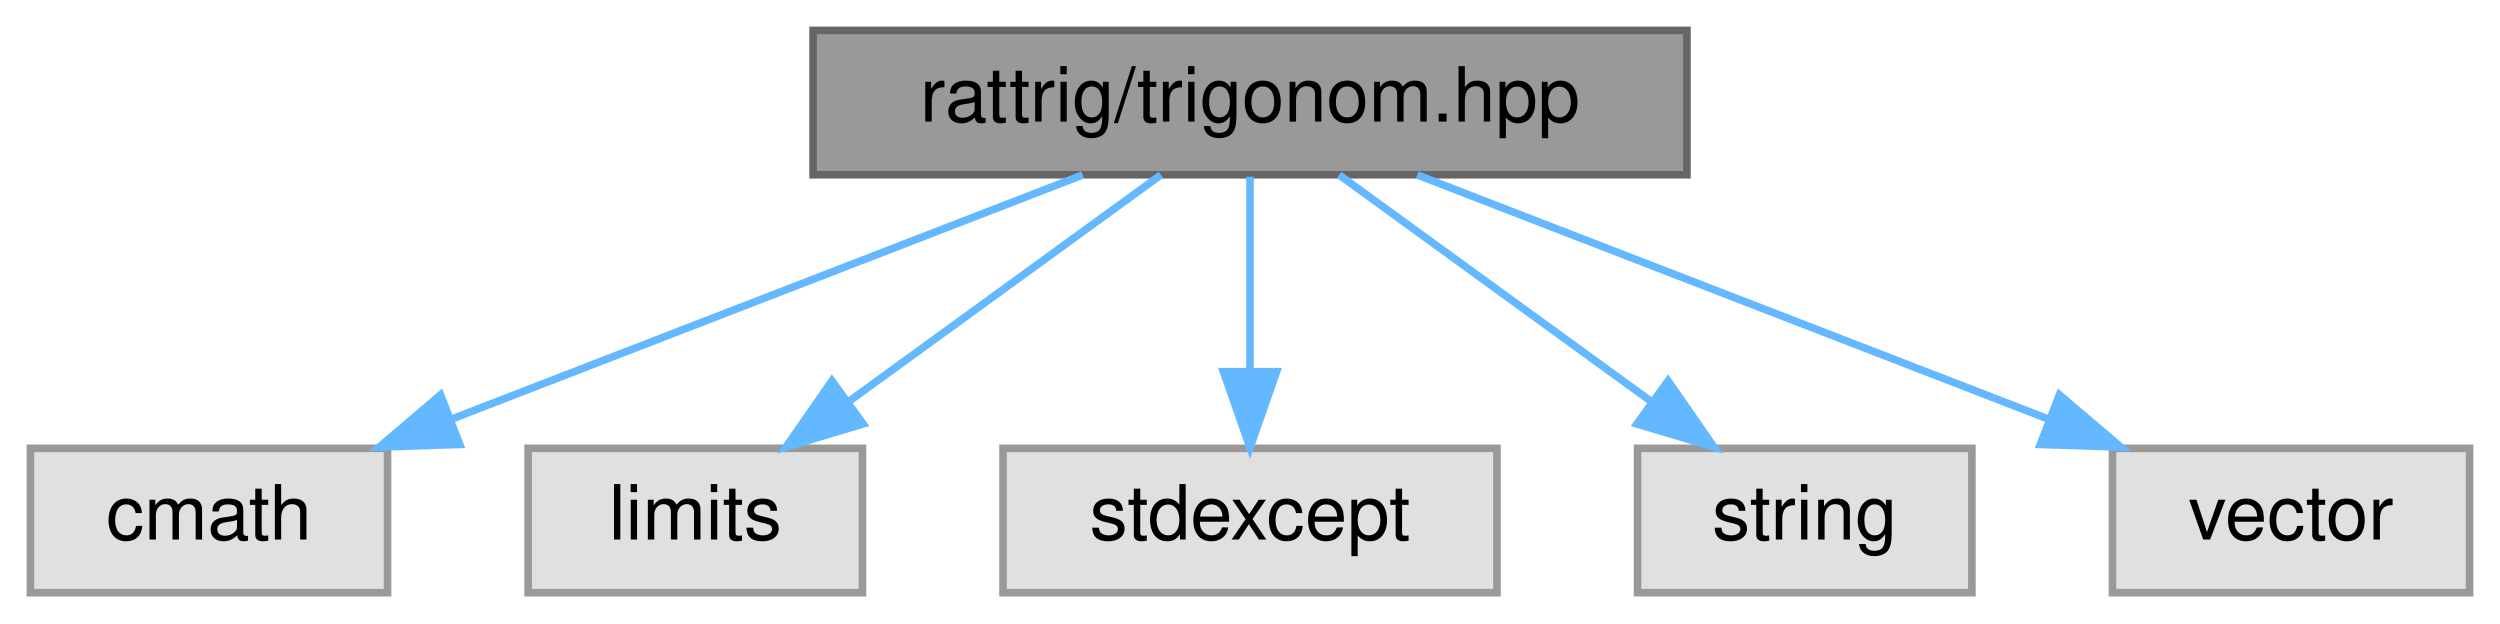
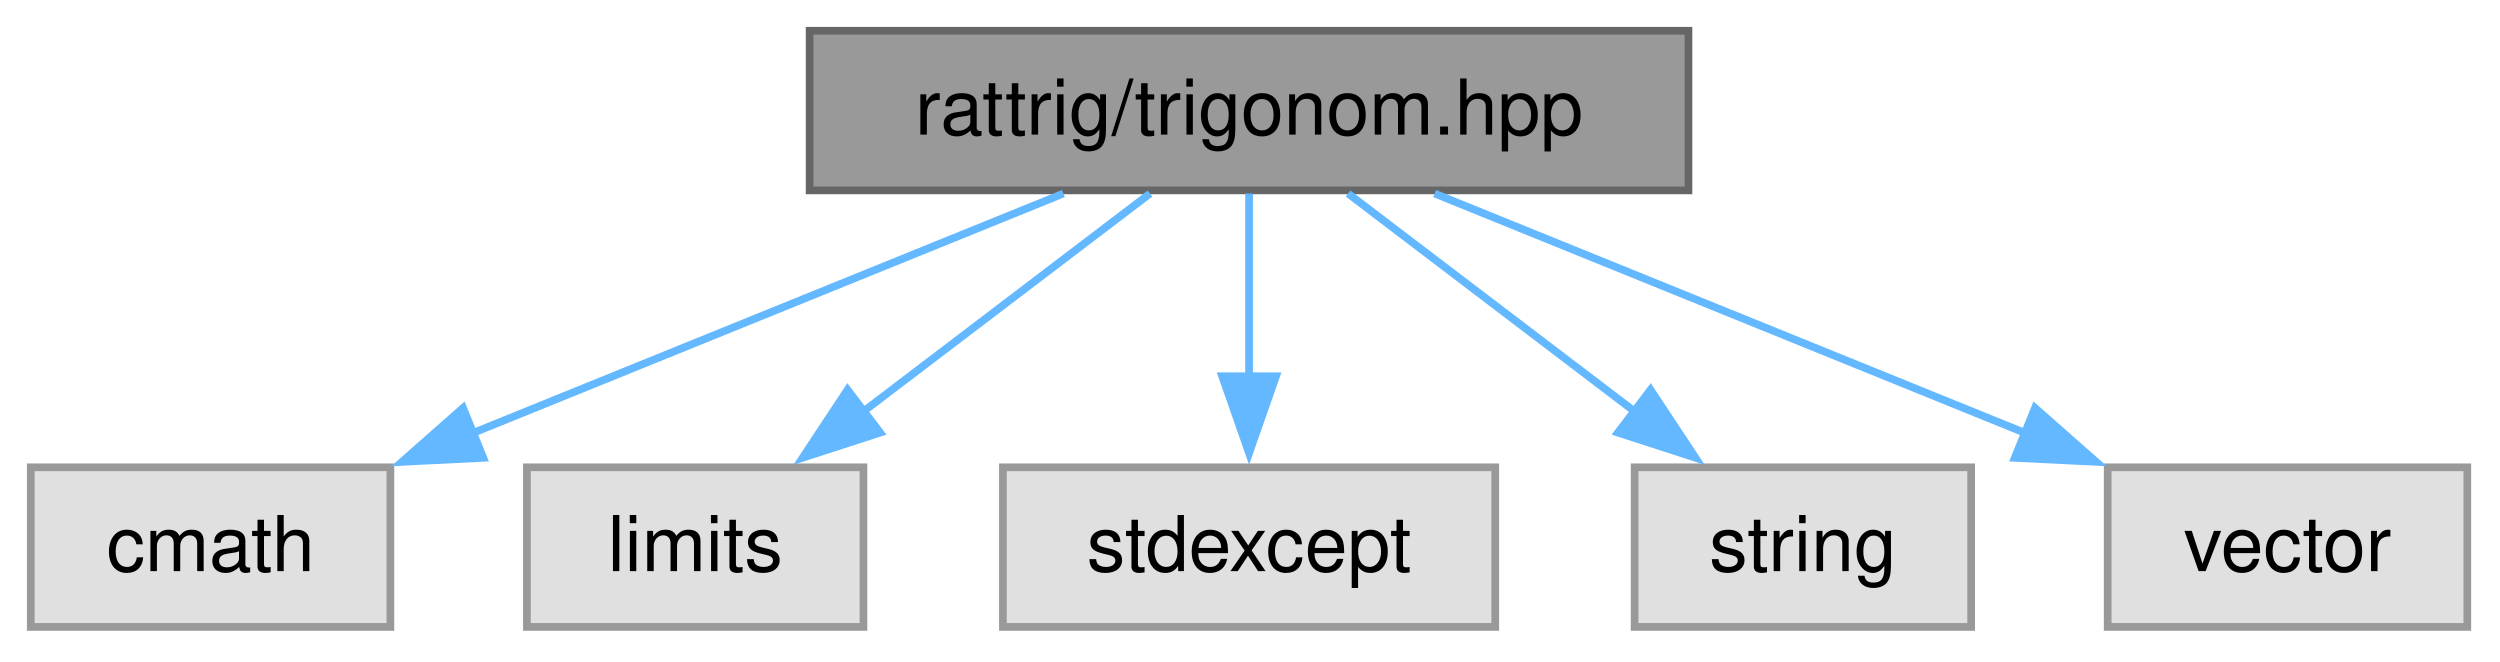
- <svg xmlns="http://www.w3.org/2000/svg" xmlns:xlink="http://www.w3.org/1999/xlink" width="329pt" height="82pt" viewBox="0.00 0.00 329.00 82.00">
-   <g id="graph0" class="graph" transform="scale(1 1) rotate(0) translate(4 78)">
+ <svg xmlns="http://www.w3.org/2000/svg" xmlns:xlink="http://www.w3.org/1999/xlink" width="325pt" height="86pt" viewBox="0.00 0.00 325.00 86.00">
+   <g id="graph0" class="graph" transform="scale(1 1) rotate(0) translate(4 81.5)">
    <g id="Node000001" class="node">
      <g id="a_Node000001">
        <a xlink:title=" ">
-           <polygon fill="#999999" stroke="#666666" points="218,-74 103,-74 103,-55 218,-55 218,-74" />
-           <text text-anchor="middle" x="160.5" y="-62" font-family="Helvetica,sans-Serif" font-size="10.00">rattrig/trigonom.hpp</text>
+           <polygon fill="#999999" stroke="#666666" points="215.5,-77.5 101.25,-77.5 101.25,-56.75 215.5,-56.75 215.5,-77.5" />
+           <text xml:space="preserve" text-anchor="middle" x="158.38" y="-64" font-family="Helvetica,sans-Serif" font-size="10.00">rattrig/trigonom.hpp</text>
        </a>
      </g>
    </g>
    <g id="Node000002" class="node">
      <g id="a_Node000002">
        <a xlink:title=" ">
-           <polygon fill="#e0e0e0" stroke="#999999" points="47,-19 0,-19 0,0 47,0 47,-19" />
-           <text text-anchor="middle" x="23.5" y="-7" font-family="Helvetica,sans-Serif" font-size="10.00">cmath</text>
+           <polygon fill="#e0e0e0" stroke="#999999" points="46.75,-20.75 0,-20.75 0,0 46.75,0 46.75,-20.75" />
+           <text xml:space="preserve" text-anchor="middle" x="23.38" y="-7.25" font-family="Helvetica,sans-Serif" font-size="10.00">cmath</text>
        </a>
      </g>
    </g>
    <g id="edge1_Node000001_Node000002" class="edge">
      <g id="a_edge1_Node000001_Node000002">
        <a xlink:title=" ">
-           <path fill="none" stroke="#63b8ff" d="M138.49,-54.98C116.05,-46.3 81.02,-32.75 55.51,-22.88" />
-           <polygon fill="#63b8ff" stroke="#63b8ff" points="56.5,-19.51 45.91,-19.17 53.98,-26.04 56.5,-19.51" />
+           <path fill="none" stroke="#63b8ff" d="M134.24,-56.34C112.8,-47.64 81.24,-34.84 57.26,-25.12" />
+           <polygon fill="#63b8ff" stroke="#63b8ff" points="58.83,-21.98 48.25,-21.46 56.2,-28.47 58.83,-21.98" />
        </a>
      </g>
    </g>
    <g id="Node000003" class="node">
      <g id="a_Node000003">
        <a xlink:title=" ">
-           <polygon fill="#e0e0e0" stroke="#999999" points="109.5,-19 65.5,-19 65.5,0 109.5,0 109.5,-19" />
-           <text text-anchor="middle" x="87.5" y="-7" font-family="Helvetica,sans-Serif" font-size="10.00">limits</text>
+           <polygon fill="#e0e0e0" stroke="#999999" points="108.25,-20.75 64.5,-20.75 64.5,0 108.25,0 108.25,-20.75" />
+           <text xml:space="preserve" text-anchor="middle" x="86.38" y="-7.25" font-family="Helvetica,sans-Serif" font-size="10.00">limits</text>
        </a>
      </g>
    </g>
    <g id="edge2_Node000001_Node000003" class="edge">
      <g id="a_edge2_Node000001_Node000003">
        <a xlink:title=" ">
-           <path fill="none" stroke="#63b8ff" d="M148.77,-54.98C137.77,-47 121.08,-34.88 107.9,-25.31" />
-           <polygon fill="#63b8ff" stroke="#63b8ff" points="109.59,-22.21 99.44,-19.17 105.48,-27.88 109.59,-22.21" />
+           <path fill="none" stroke="#63b8ff" d="M145.5,-56.34C135.16,-48.47 120.41,-37.25 108.22,-27.99" />
+           <polygon fill="#63b8ff" stroke="#63b8ff" points="110.42,-25.26 100.34,-21.99 106.18,-30.83 110.42,-25.26" />
        </a>
      </g>
    </g>
    <g id="Node000004" class="node">
      <g id="a_Node000004">
        <a xlink:title=" ">
-           <polygon fill="#e0e0e0" stroke="#999999" points="193,-19 128,-19 128,0 193,0 193,-19" />
-           <text text-anchor="middle" x="160.5" y="-7" font-family="Helvetica,sans-Serif" font-size="10.00">stdexcept</text>
+           <polygon fill="#e0e0e0" stroke="#999999" points="190.38,-20.75 126.38,-20.75 126.38,0 190.38,0 190.38,-20.75" />
+           <text xml:space="preserve" text-anchor="middle" x="158.38" y="-7.25" font-family="Helvetica,sans-Serif" font-size="10.00">stdexcept</text>
        </a>
      </g>
    </g>
    <g id="edge3_Node000001_Node000004" class="edge">
      <g id="a_edge3_Node000001_Node000004">
        <a xlink:title=" ">
-           <path fill="none" stroke="#63b8ff" d="M160.5,-54.75C160.5,-47.8 160.5,-37.85 160.5,-29.13" />
-           <polygon fill="#63b8ff" stroke="#63b8ff" points="164,-29.09 160.5,-19.09 157,-29.09 164,-29.09" />
+           <path fill="none" stroke="#63b8ff" d="M158.38,-56.34C158.38,-49.72 158.38,-40.72 158.38,-32.52" />
+           <polygon fill="#63b8ff" stroke="#63b8ff" points="161.88,-32.59 158.38,-22.59 154.88,-32.59 161.88,-32.59" />
        </a>
      </g>
    </g>
    <g id="Node000005" class="node">
      <g id="a_Node000005">
        <a xlink:title=" ">
-           <polygon fill="#e0e0e0" stroke="#999999" points="255.5,-19 211.5,-19 211.5,0 255.5,0 255.5,-19" />
-           <text text-anchor="middle" x="233.5" y="-7" font-family="Helvetica,sans-Serif" font-size="10.00">string</text>
+           <polygon fill="#e0e0e0" stroke="#999999" points="252.25,-20.75 208.5,-20.75 208.5,0 252.25,0 252.25,-20.75" />
+           <text xml:space="preserve" text-anchor="middle" x="230.38" y="-7.25" font-family="Helvetica,sans-Serif" font-size="10.00">string</text>
        </a>
      </g>
    </g>
    <g id="edge4_Node000001_Node000005" class="edge">
      <g id="a_edge4_Node000001_Node000005">
        <a xlink:title=" ">
-           <path fill="none" stroke="#63b8ff" d="M172.23,-54.98C183.23,-47 199.92,-34.88 213.1,-25.31" />
-           <polygon fill="#63b8ff" stroke="#63b8ff" points="215.52,-27.88 221.56,-19.17 211.41,-22.21 215.52,-27.88" />
+           <path fill="none" stroke="#63b8ff" d="M171.25,-56.34C181.59,-48.47 196.34,-37.25 208.53,-27.99" />
+           <polygon fill="#63b8ff" stroke="#63b8ff" points="210.57,-30.83 216.41,-21.99 206.33,-25.26 210.57,-30.83" />
        </a>
      </g>
    </g>
    <g id="Node000006" class="node">
      <g id="a_Node000006">
        <a xlink:title=" ">
-           <polygon fill="#e0e0e0" stroke="#999999" points="321,-19 274,-19 274,0 321,0 321,-19" />
-           <text text-anchor="middle" x="297.5" y="-7" font-family="Helvetica,sans-Serif" font-size="10.00">vector</text>
+           <polygon fill="#e0e0e0" stroke="#999999" points="316.75,-20.75 270,-20.75 270,0 316.75,0 316.75,-20.75" />
+           <text xml:space="preserve" text-anchor="middle" x="293.38" y="-7.25" font-family="Helvetica,sans-Serif" font-size="10.00">vector</text>
        </a>
      </g>
    </g>
    <g id="edge5_Node000001_Node000006" class="edge">
      <g id="a_edge5_Node000001_Node000006">
        <a xlink:title=" ">
-           <path fill="none" stroke="#63b8ff" d="M182.51,-54.98C204.95,-46.3 239.98,-32.75 265.49,-22.88" />
-           <polygon fill="#63b8ff" stroke="#63b8ff" points="267.02,-26.04 275.09,-19.17 264.5,-19.51 267.02,-26.04" />
+           <path fill="none" stroke="#63b8ff" d="M182.51,-56.34C203.95,-47.64 235.51,-34.84 259.49,-25.12" />
+           <polygon fill="#63b8ff" stroke="#63b8ff" points="260.55,-28.47 268.5,-21.46 257.92,-21.98 260.55,-28.47" />
        </a>
      </g>
    </g>
  </g>
</svg>
